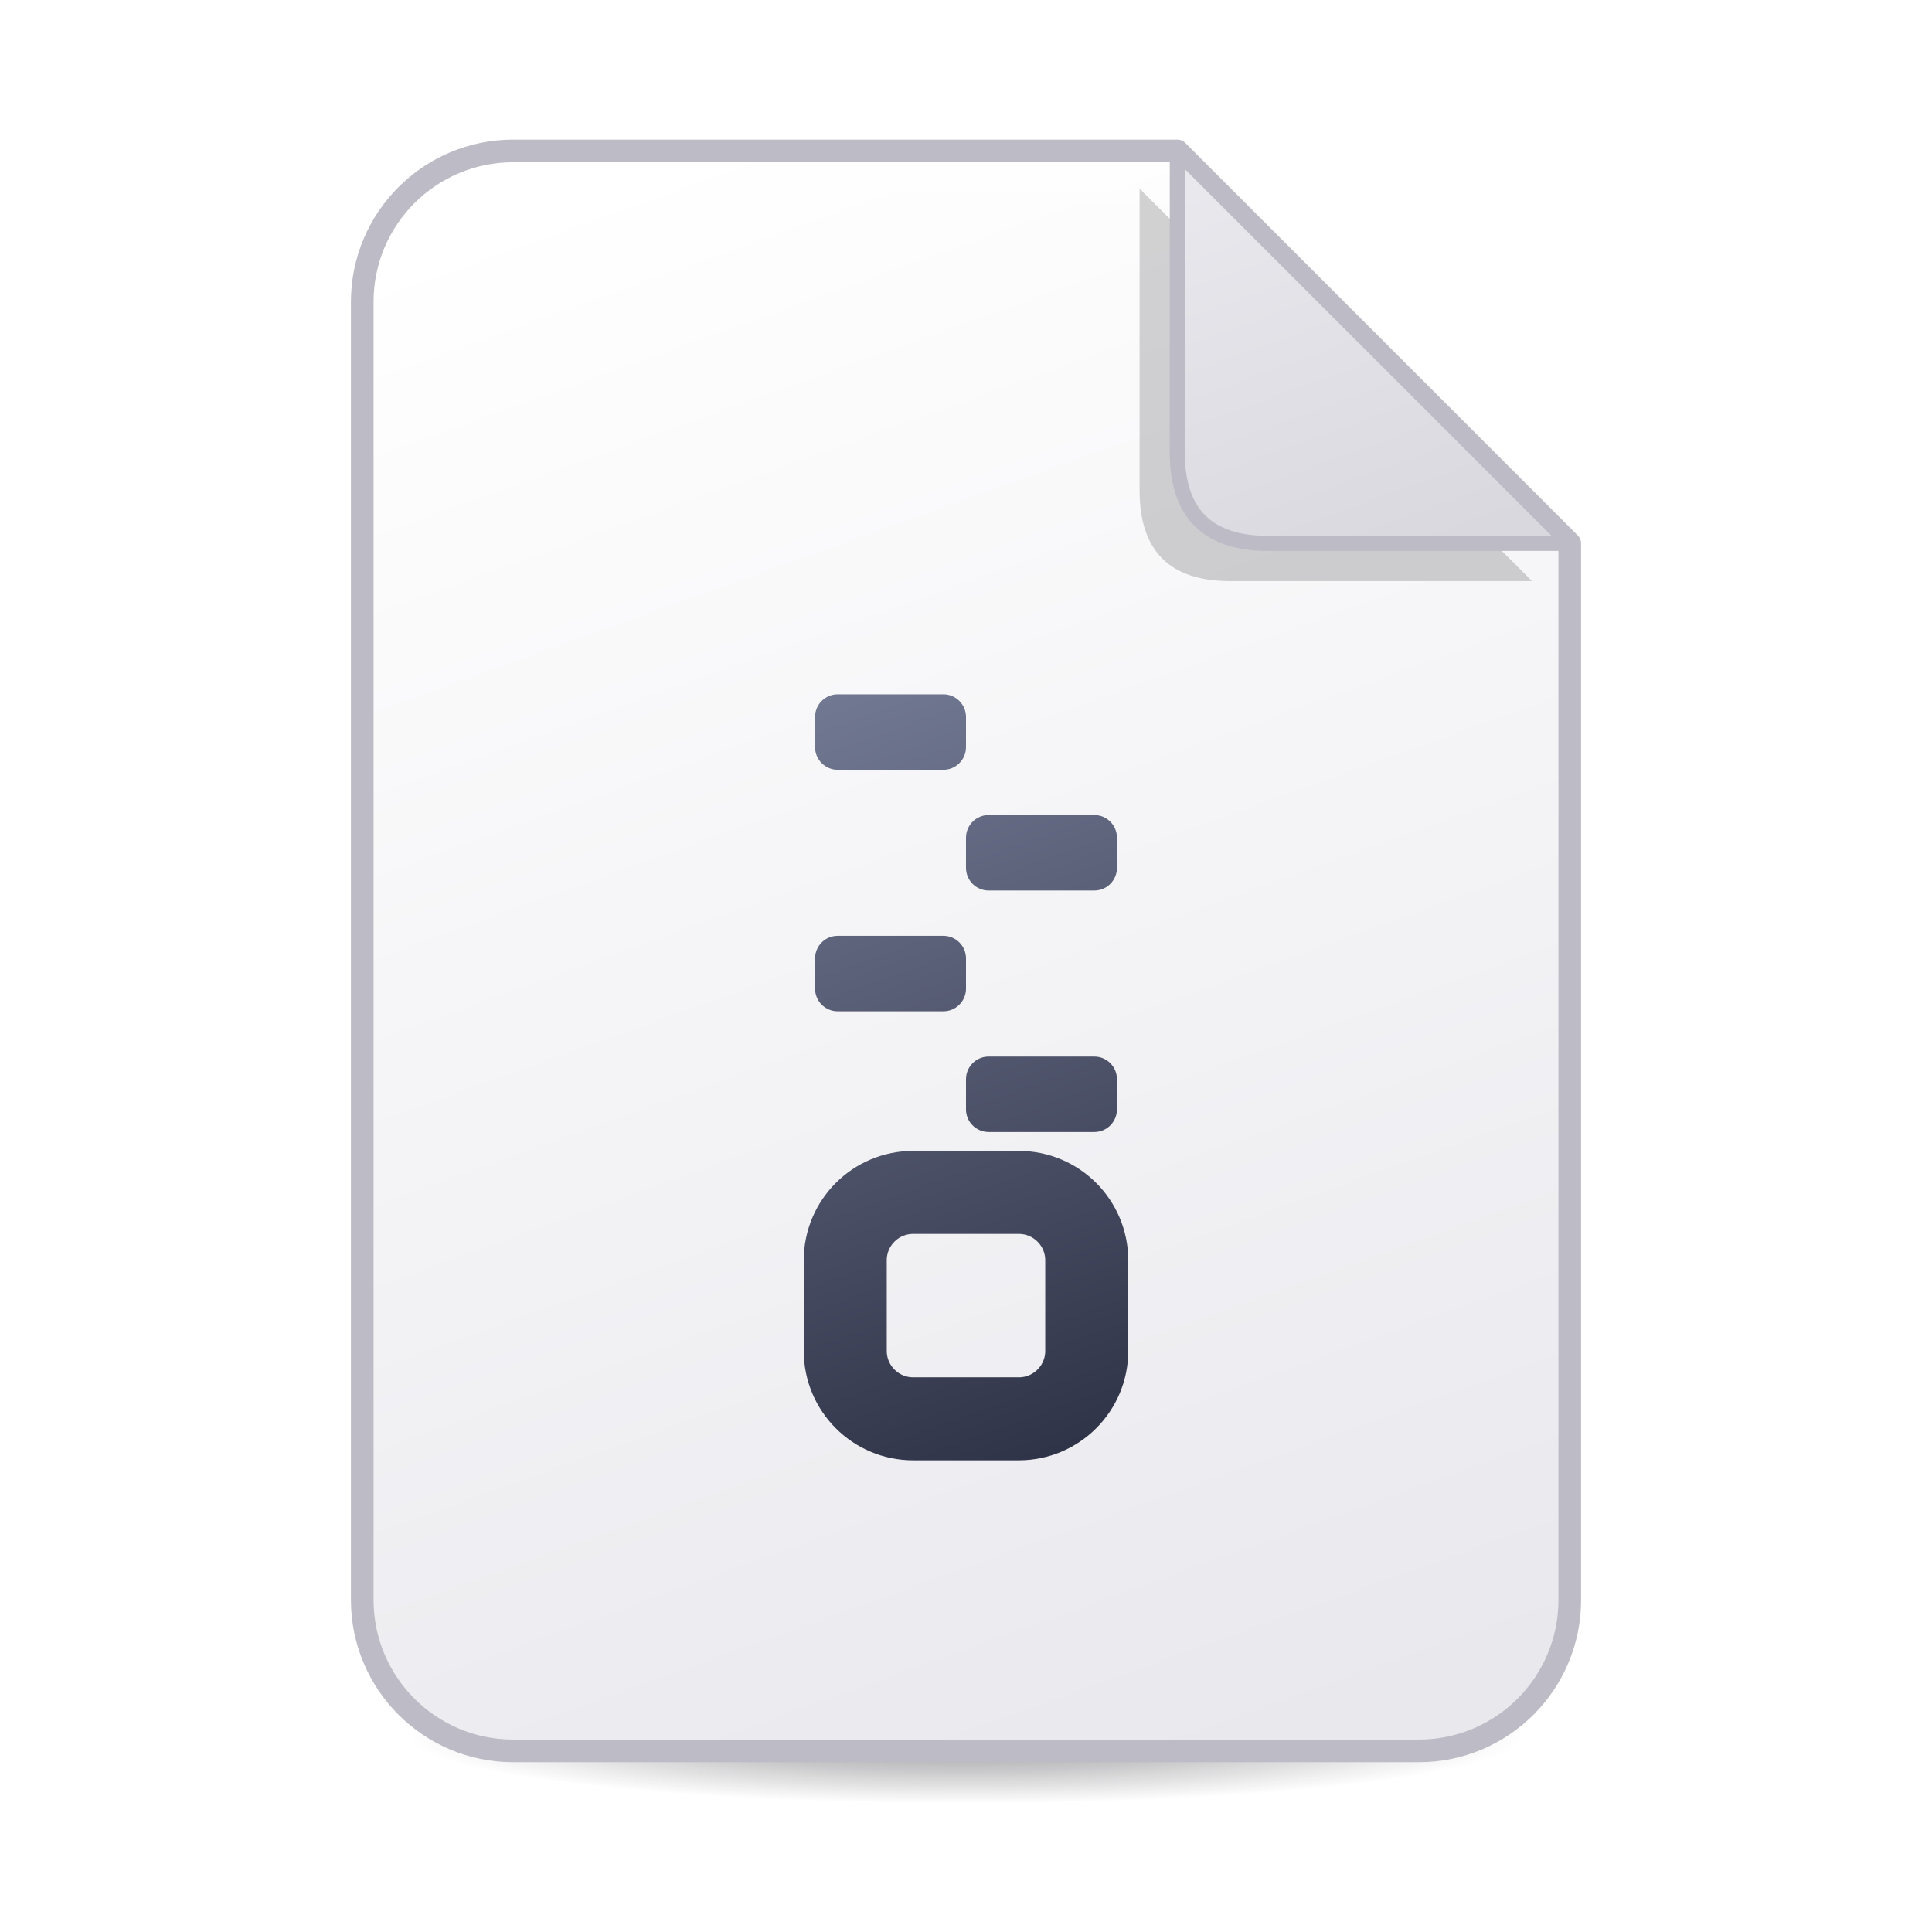
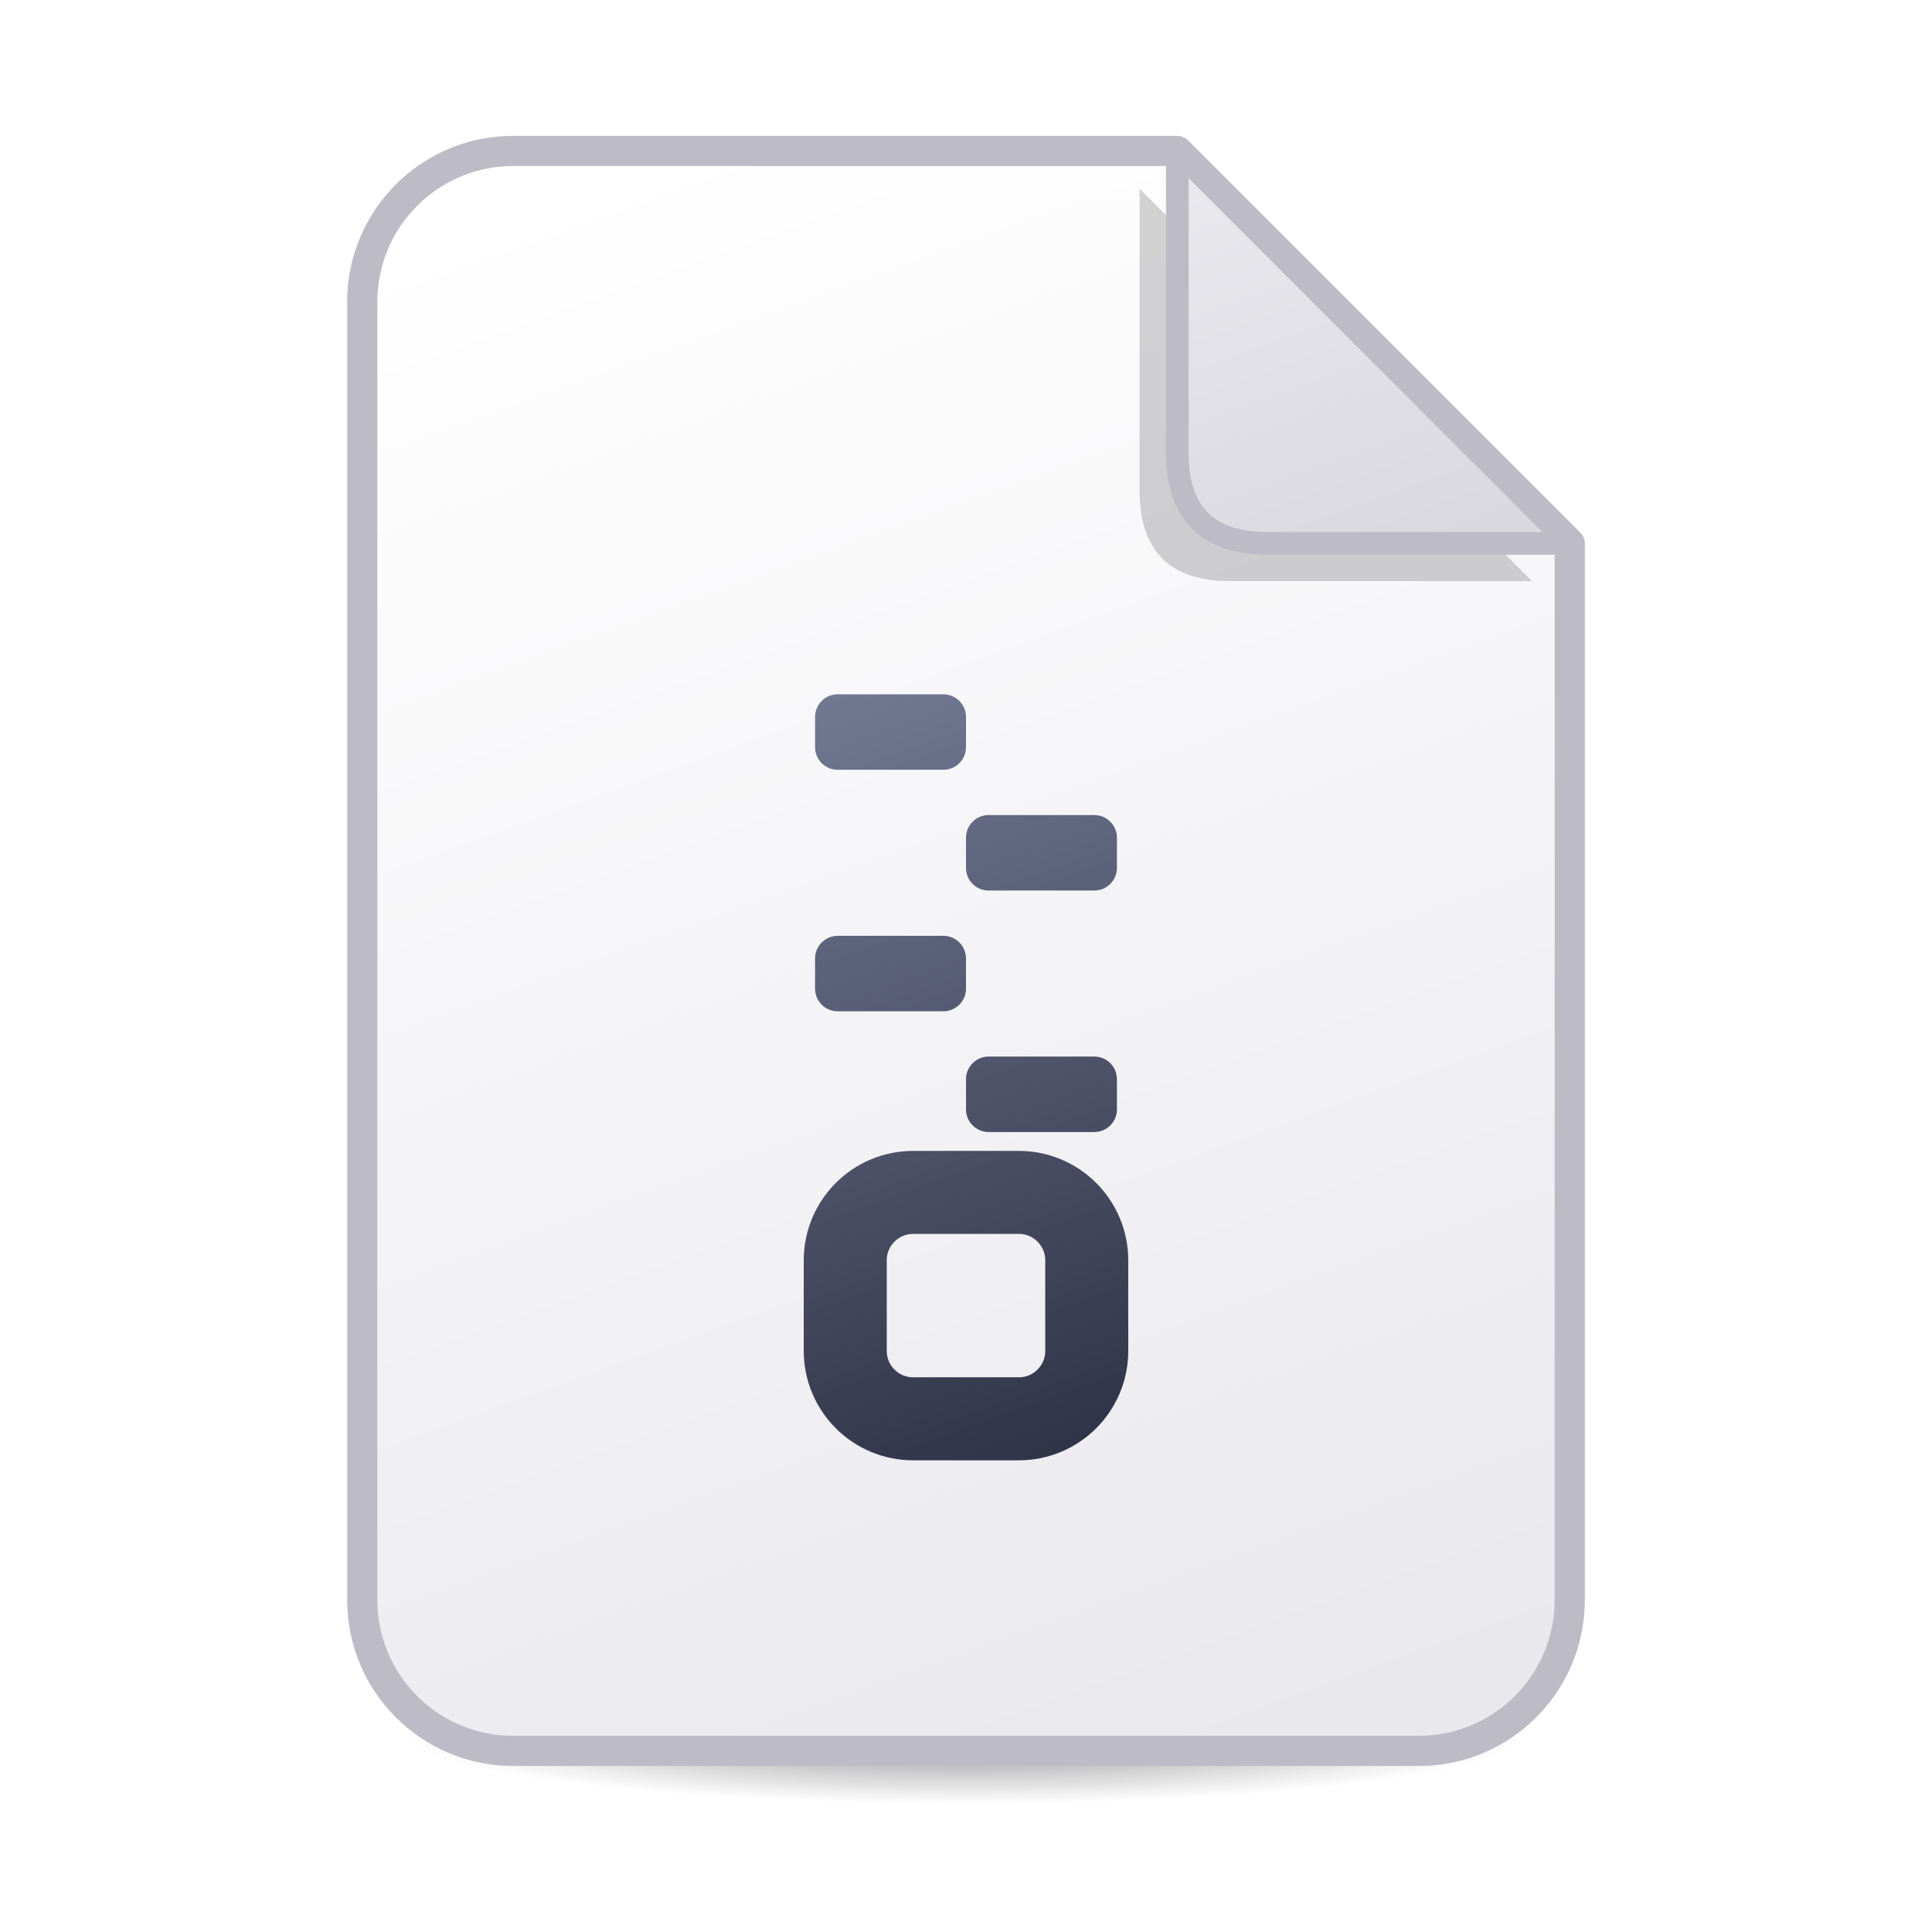
<svg xmlns="http://www.w3.org/2000/svg" width="256" height="256" viewBox="0 0 256 256">
  <defs>
    <radialGradient id="application-x-compressed-tar-shadow" gradientUnits="userSpaceOnUse" cx="0" cy="0" r="1" gradientTransform="translate(128 230) scale(73.6 9)">
      <stop offset="0" stop-color="#0B0A12" stop-opacity="0.42" />
      <stop offset="0.5" stop-color="#0B0A12" stop-opacity="0.23" />
      <stop offset="1" stop-color="#0B0A12" stop-opacity="0" />
    </radialGradient>
    <linearGradient id="application-x-compressed-tar-paper-body" gradientUnits="userSpaceOnUse" x1="89.84" y1="20" x2="166.16" y2="232">
      <stop offset="0" stop-color="#FFFFFF" />
      <stop offset="1" stop-color="#E9E8ED" />
    </linearGradient>
    <linearGradient id="application-x-compressed-tar-sheen" gradientUnits="userSpaceOnUse" x1="128" y1="20" x2="128" y2="30">
      <stop offset="0" stop-color="#FFFFFF" stop-opacity="0.55" />
      <stop offset="1" stop-color="#FFFFFF" stop-opacity="0" />
    </linearGradient>
    <linearGradient id="application-x-compressed-tar-paper-deep" gradientUnits="userSpaceOnUse" x1="172.64" y1="20" x2="191.36" y2="72">
      <stop offset="0" stop-color="#E9E8ED" />
      <stop offset="1" stop-color="#D9D8DF" />
    </linearGradient>
    <linearGradient id="application-x-compressed-tar-slate-rich" gradientUnits="userSpaceOnUse" x1="108.56" y1="88" x2="147.44" y2="196">
      <stop offset="0" stop-color="#747B95" />
      <stop offset="1" stop-color="#2C3044" />
    </linearGradient>
  </defs>
  <path d="M54.4 230A73.6 9 0 1 1 201.6 230A73.6 9 0 1 1 54.4 230Z" fill="url(#application-x-compressed-tar-shadow)" />
  <path d="M68 20H156L208 72V212A20 20 0 0 1 188 232H68A20 20 0 0 1 48 212V40A20 20 0 0 1 68 20Z" fill="url(#application-x-compressed-tar-paper-body)" />
  <path d="M68 20H156L208 72V212A20 20 0 0 1 188 232H68A20 20 0 0 1 48 212V40A20 20 0 0 1 68 20Z" fill="url(#application-x-compressed-tar-sheen)" />
-   <path d="M68 20H156L208 72V212A20 20 0 0 1 188 232H68A20 20 0 0 1 48 212V40A20 20 0 0 1 68 20Z" fill="none" stroke="#BDBCC6" stroke-width="3" stroke-linecap="round" stroke-linejoin="round" />
+   <path d="M68 20H156L208 72V212A20 20 0 0 1 188 232H68A20 20 0 0 1 48 212V40A20 20 0 0 1 68 20Z" fill="none" stroke="#BDBCC6" stroke-width="4" stroke-linecap="round" stroke-linejoin="round" />
  <path d="M151 25V65Q151 77 163 77H203Z" fill="#0B0A12" opacity="0.18" />
  <path d="M156 20V60Q156 72 168 72H208Z" fill="url(#application-x-compressed-tar-paper-deep)" />
-   <path d="M156 20V60Q156 72 168 72H208Z" fill="none" stroke="#BDBCC6" stroke-width="2" stroke-linecap="round" stroke-linejoin="round" />
+   <path d="M156 20V60Q156 72 168 72H208Z" fill="none" stroke="#BDBCC6" stroke-width="3" stroke-linecap="round" stroke-linejoin="round" />
  <path d="M111 92H125A3 3 0 0 1 128 95V99A3 3 0 0 1 125 102H111A3 3 0 0 1 108 99V95A3 3 0 0 1 111 92ZM131 108H145A3 3 0 0 1 148 111V115A3 3 0 0 1 145 118H131A3 3 0 0 1 128 115V111A3 3 0 0 1 131 108ZM111 124H125A3 3 0 0 1 128 127V131A3 3 0 0 1 125 134H111A3 3 0 0 1 108 131V127A3 3 0 0 1 111 124ZM131 140H145A3 3 0 0 1 148 143V147A3 3 0 0 1 145 150H131A3 3 0 0 1 128 147V143A3 3 0 0 1 131 140Z" fill="url(#application-x-compressed-tar-slate-rich)" />
  <path d="M121 158H135A9 9 0 0 1 144 167V179A9 9 0 0 1 135 188H121A9 9 0 0 1 112 179V167A9 9 0 0 1 121 158Z" fill="none" stroke="url(#application-x-compressed-tar-slate-rich)" stroke-width="11" stroke-linecap="round" stroke-linejoin="round" />
</svg>
